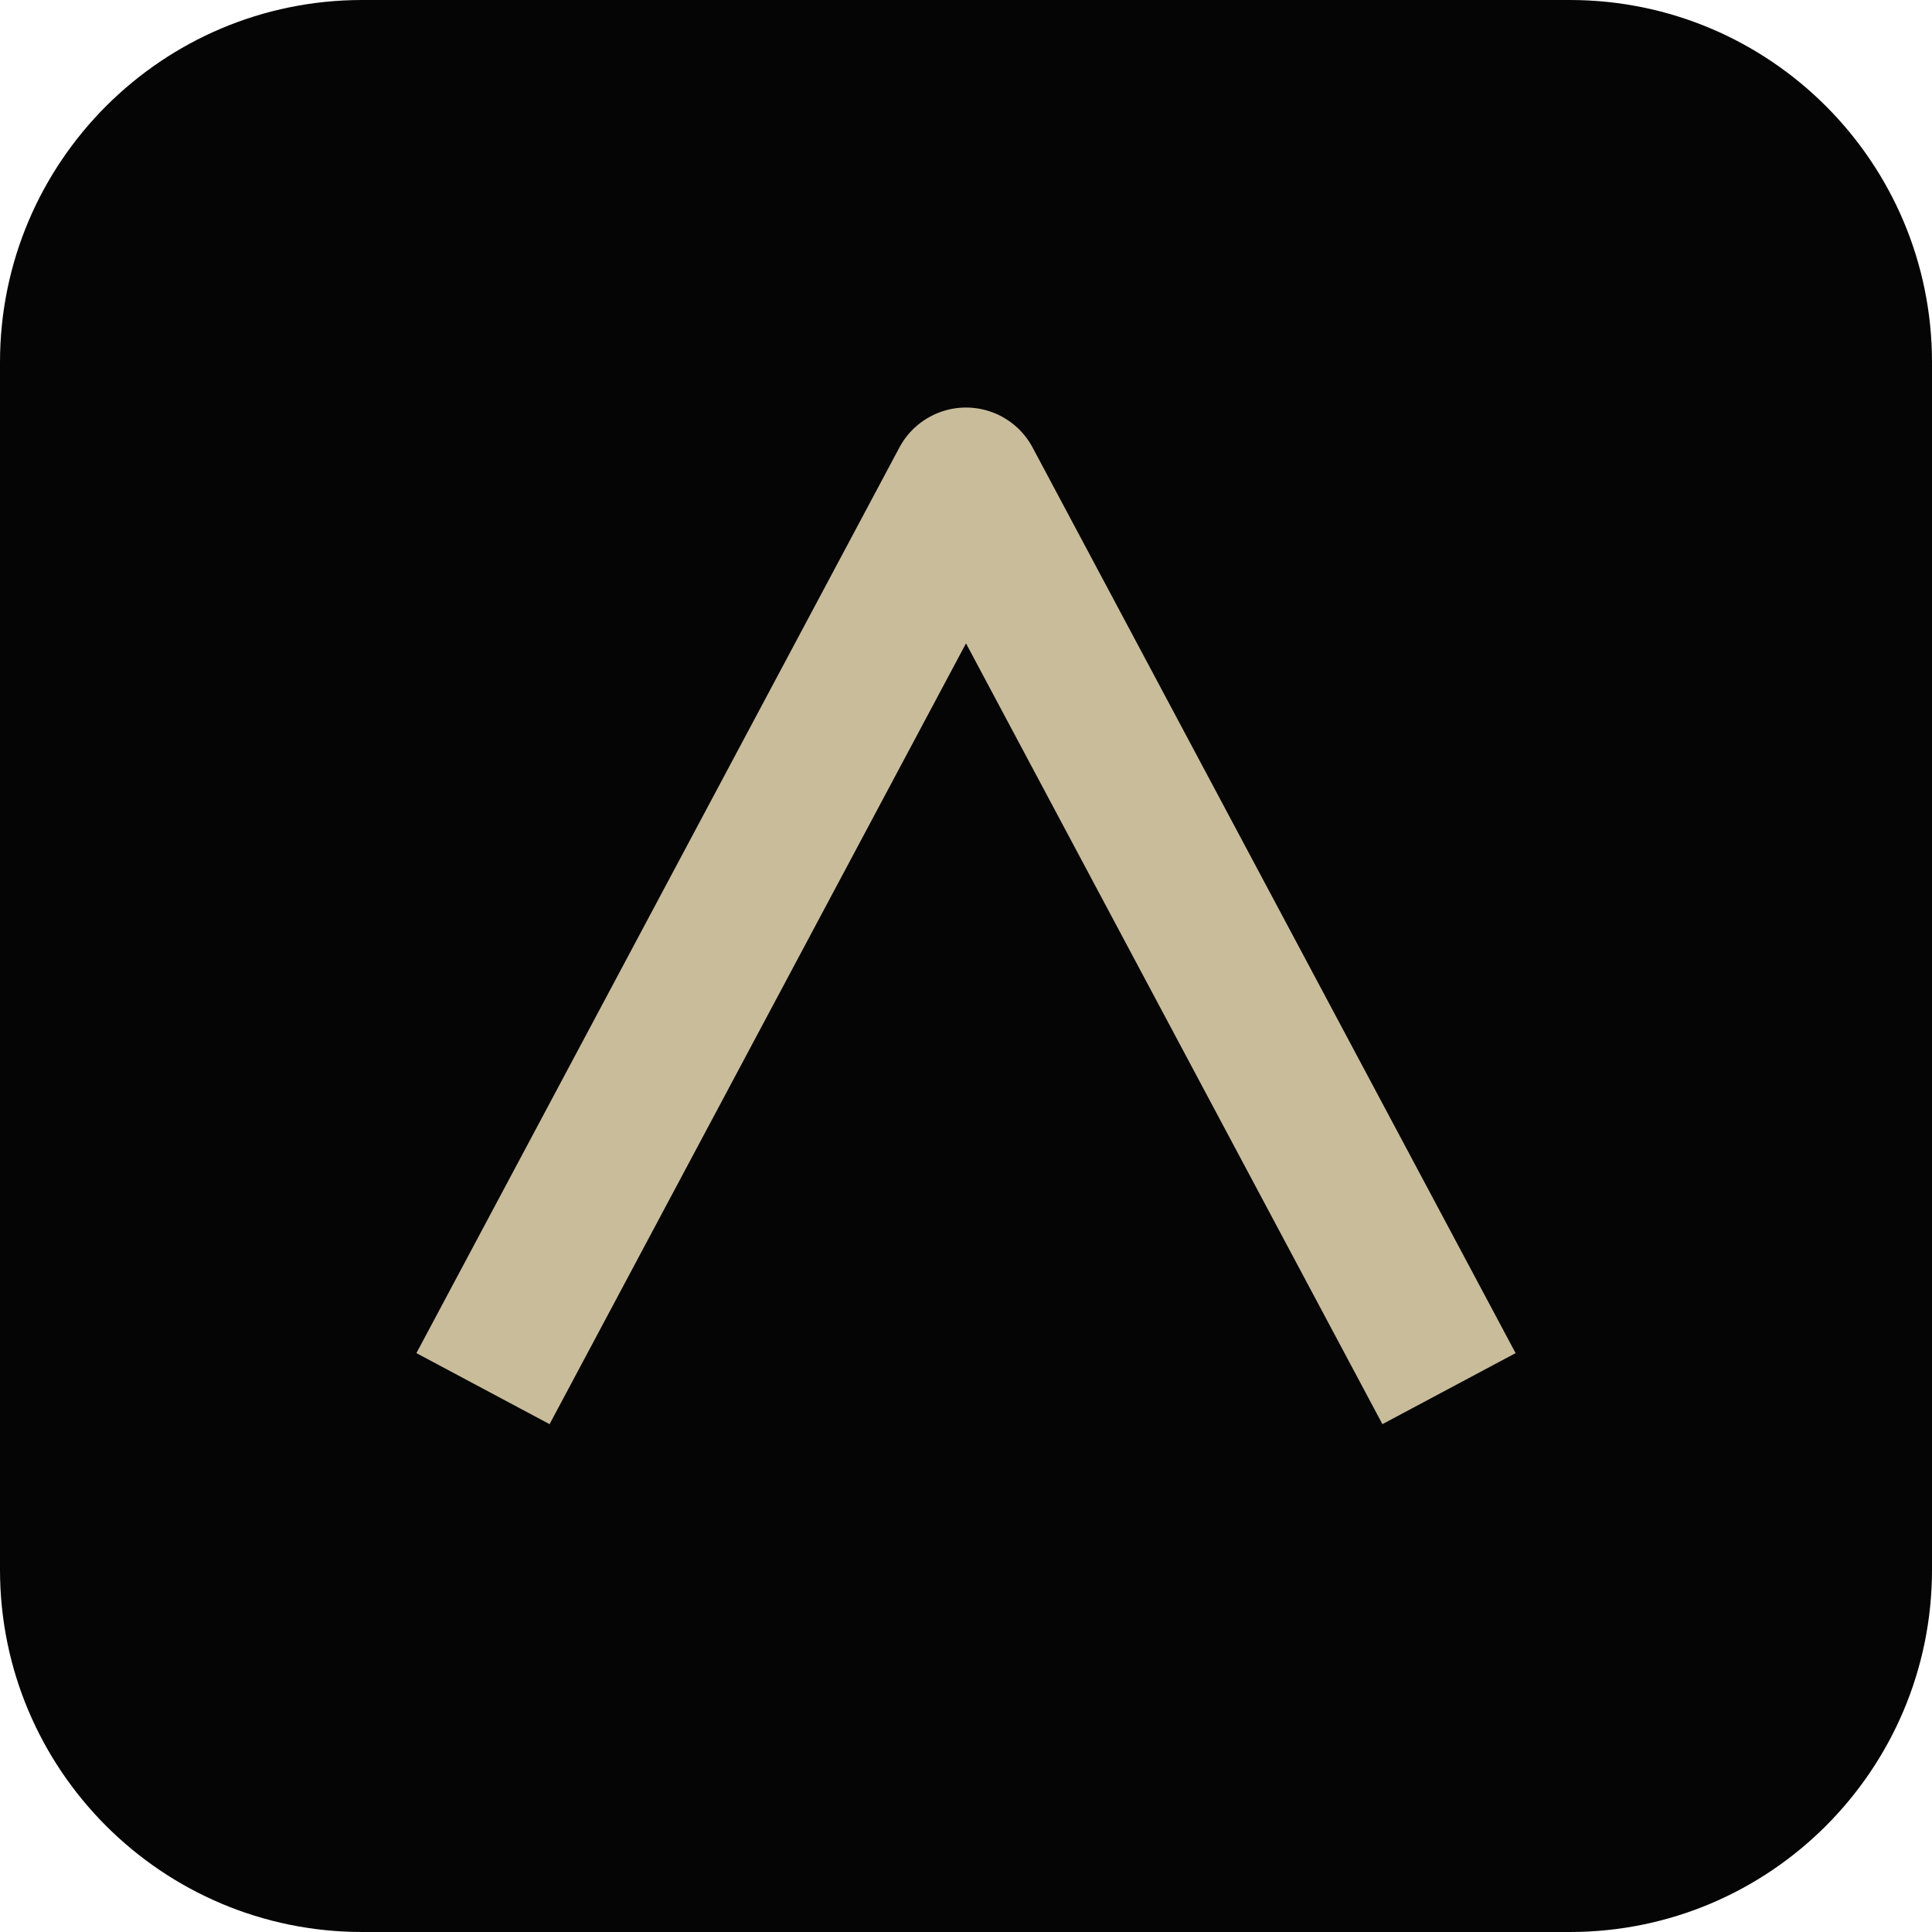
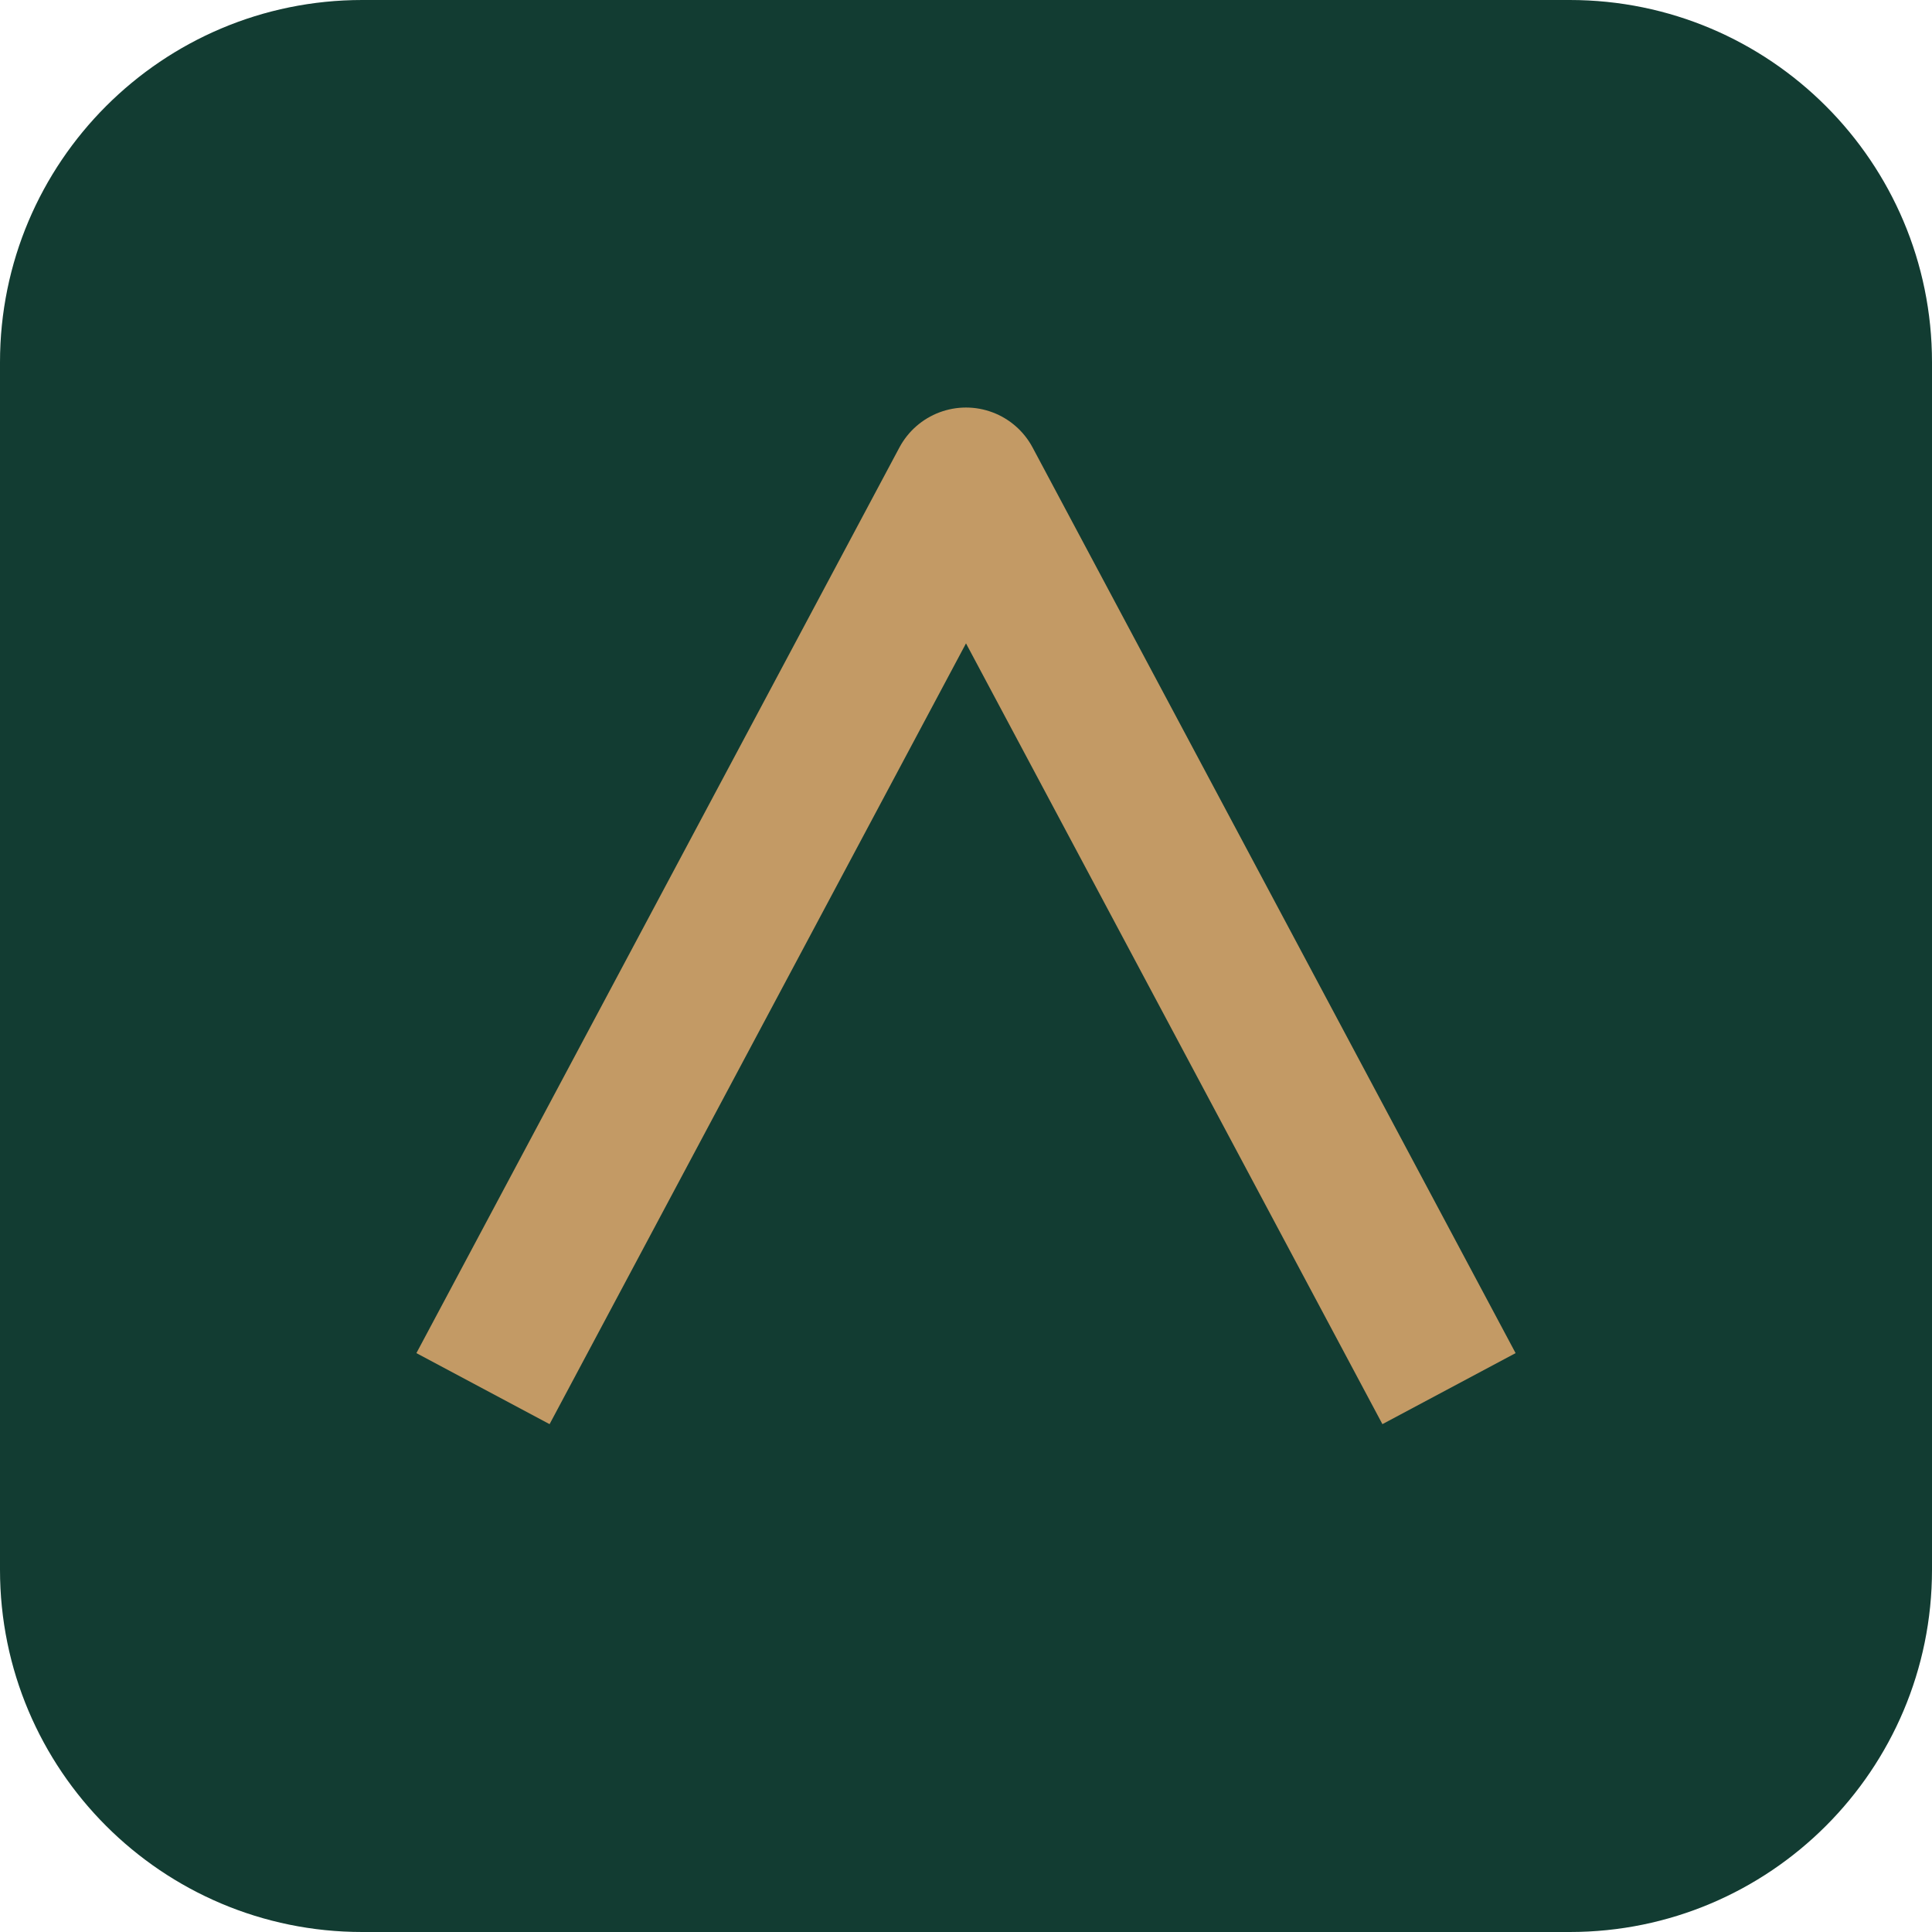
<svg xmlns="http://www.w3.org/2000/svg" viewBox="0 0 32 32">
-   <rect width="32" height="32" rx="6" fill="#050506" />
-   <path d="M8 23 16 8l8 15" fill="none" stroke="#c9bc9a" stroke-width="2.5" stroke-linejoin="round" />
+   <rect width="32" height="32" rx="6" fill="#123C32" />
+   <path d="M8 23 16 8l8 15" fill="none" stroke="#C39A65" stroke-width="2.5" stroke-linejoin="round" />
</svg>
